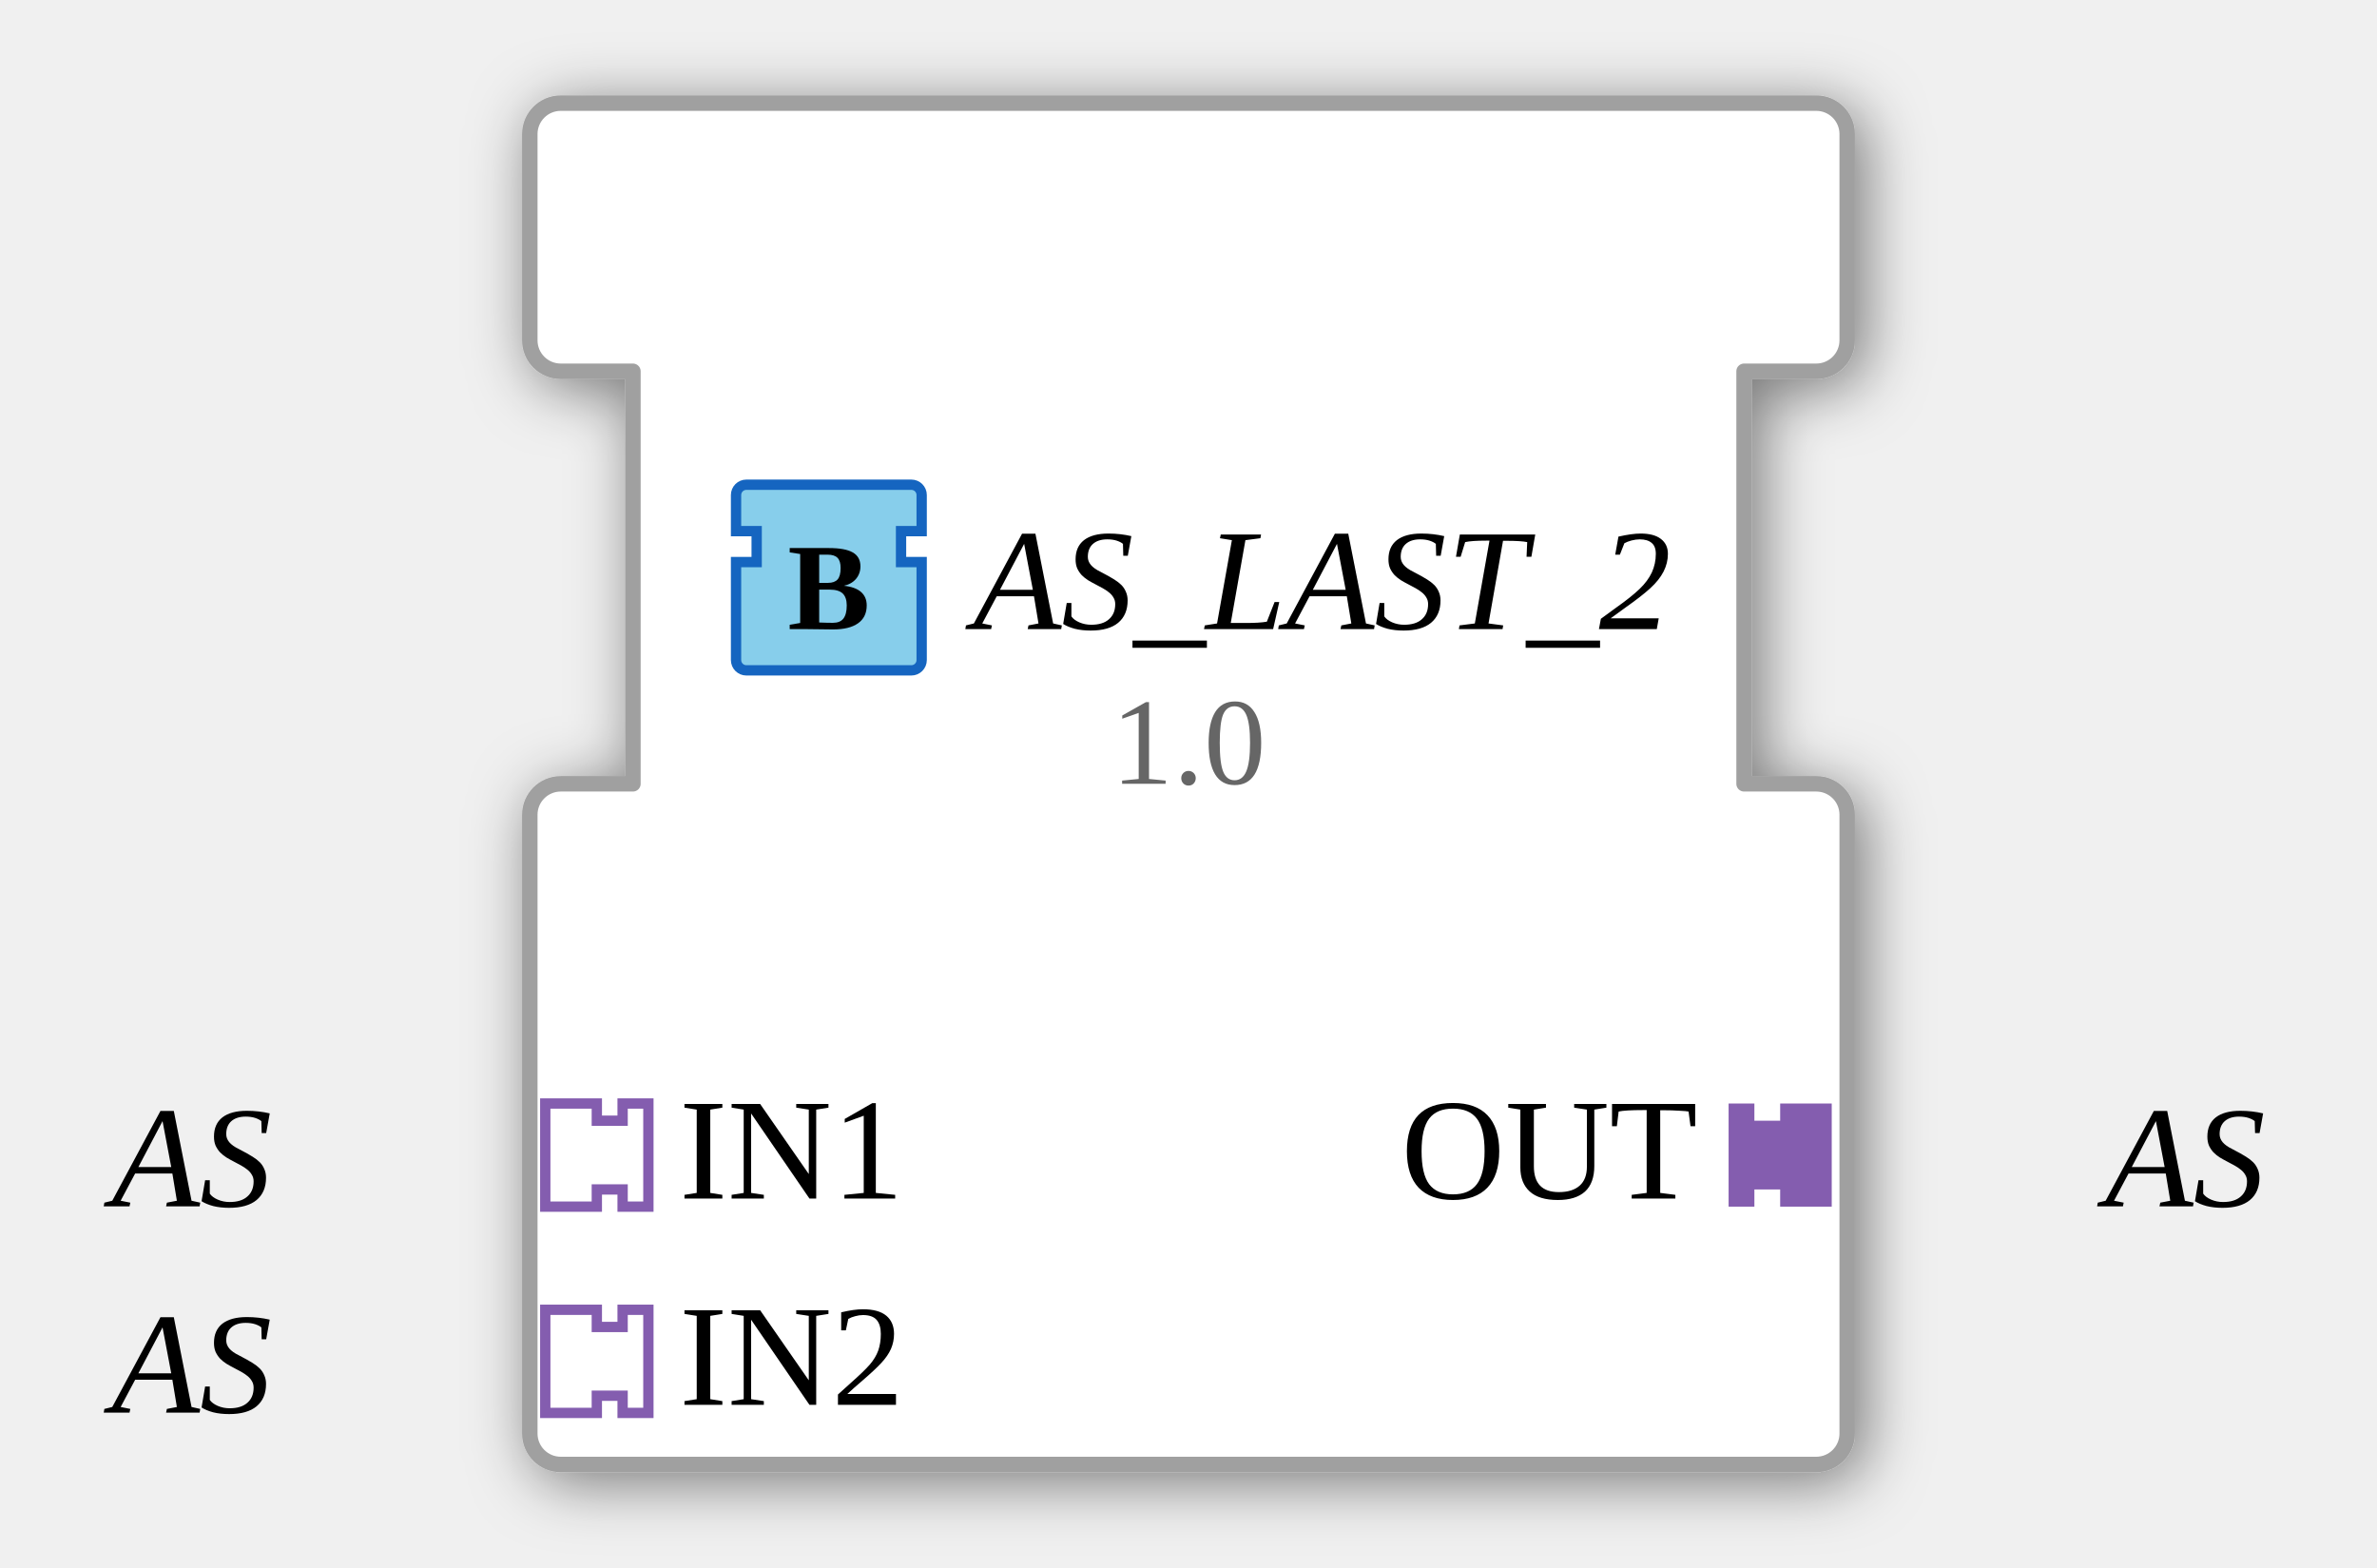
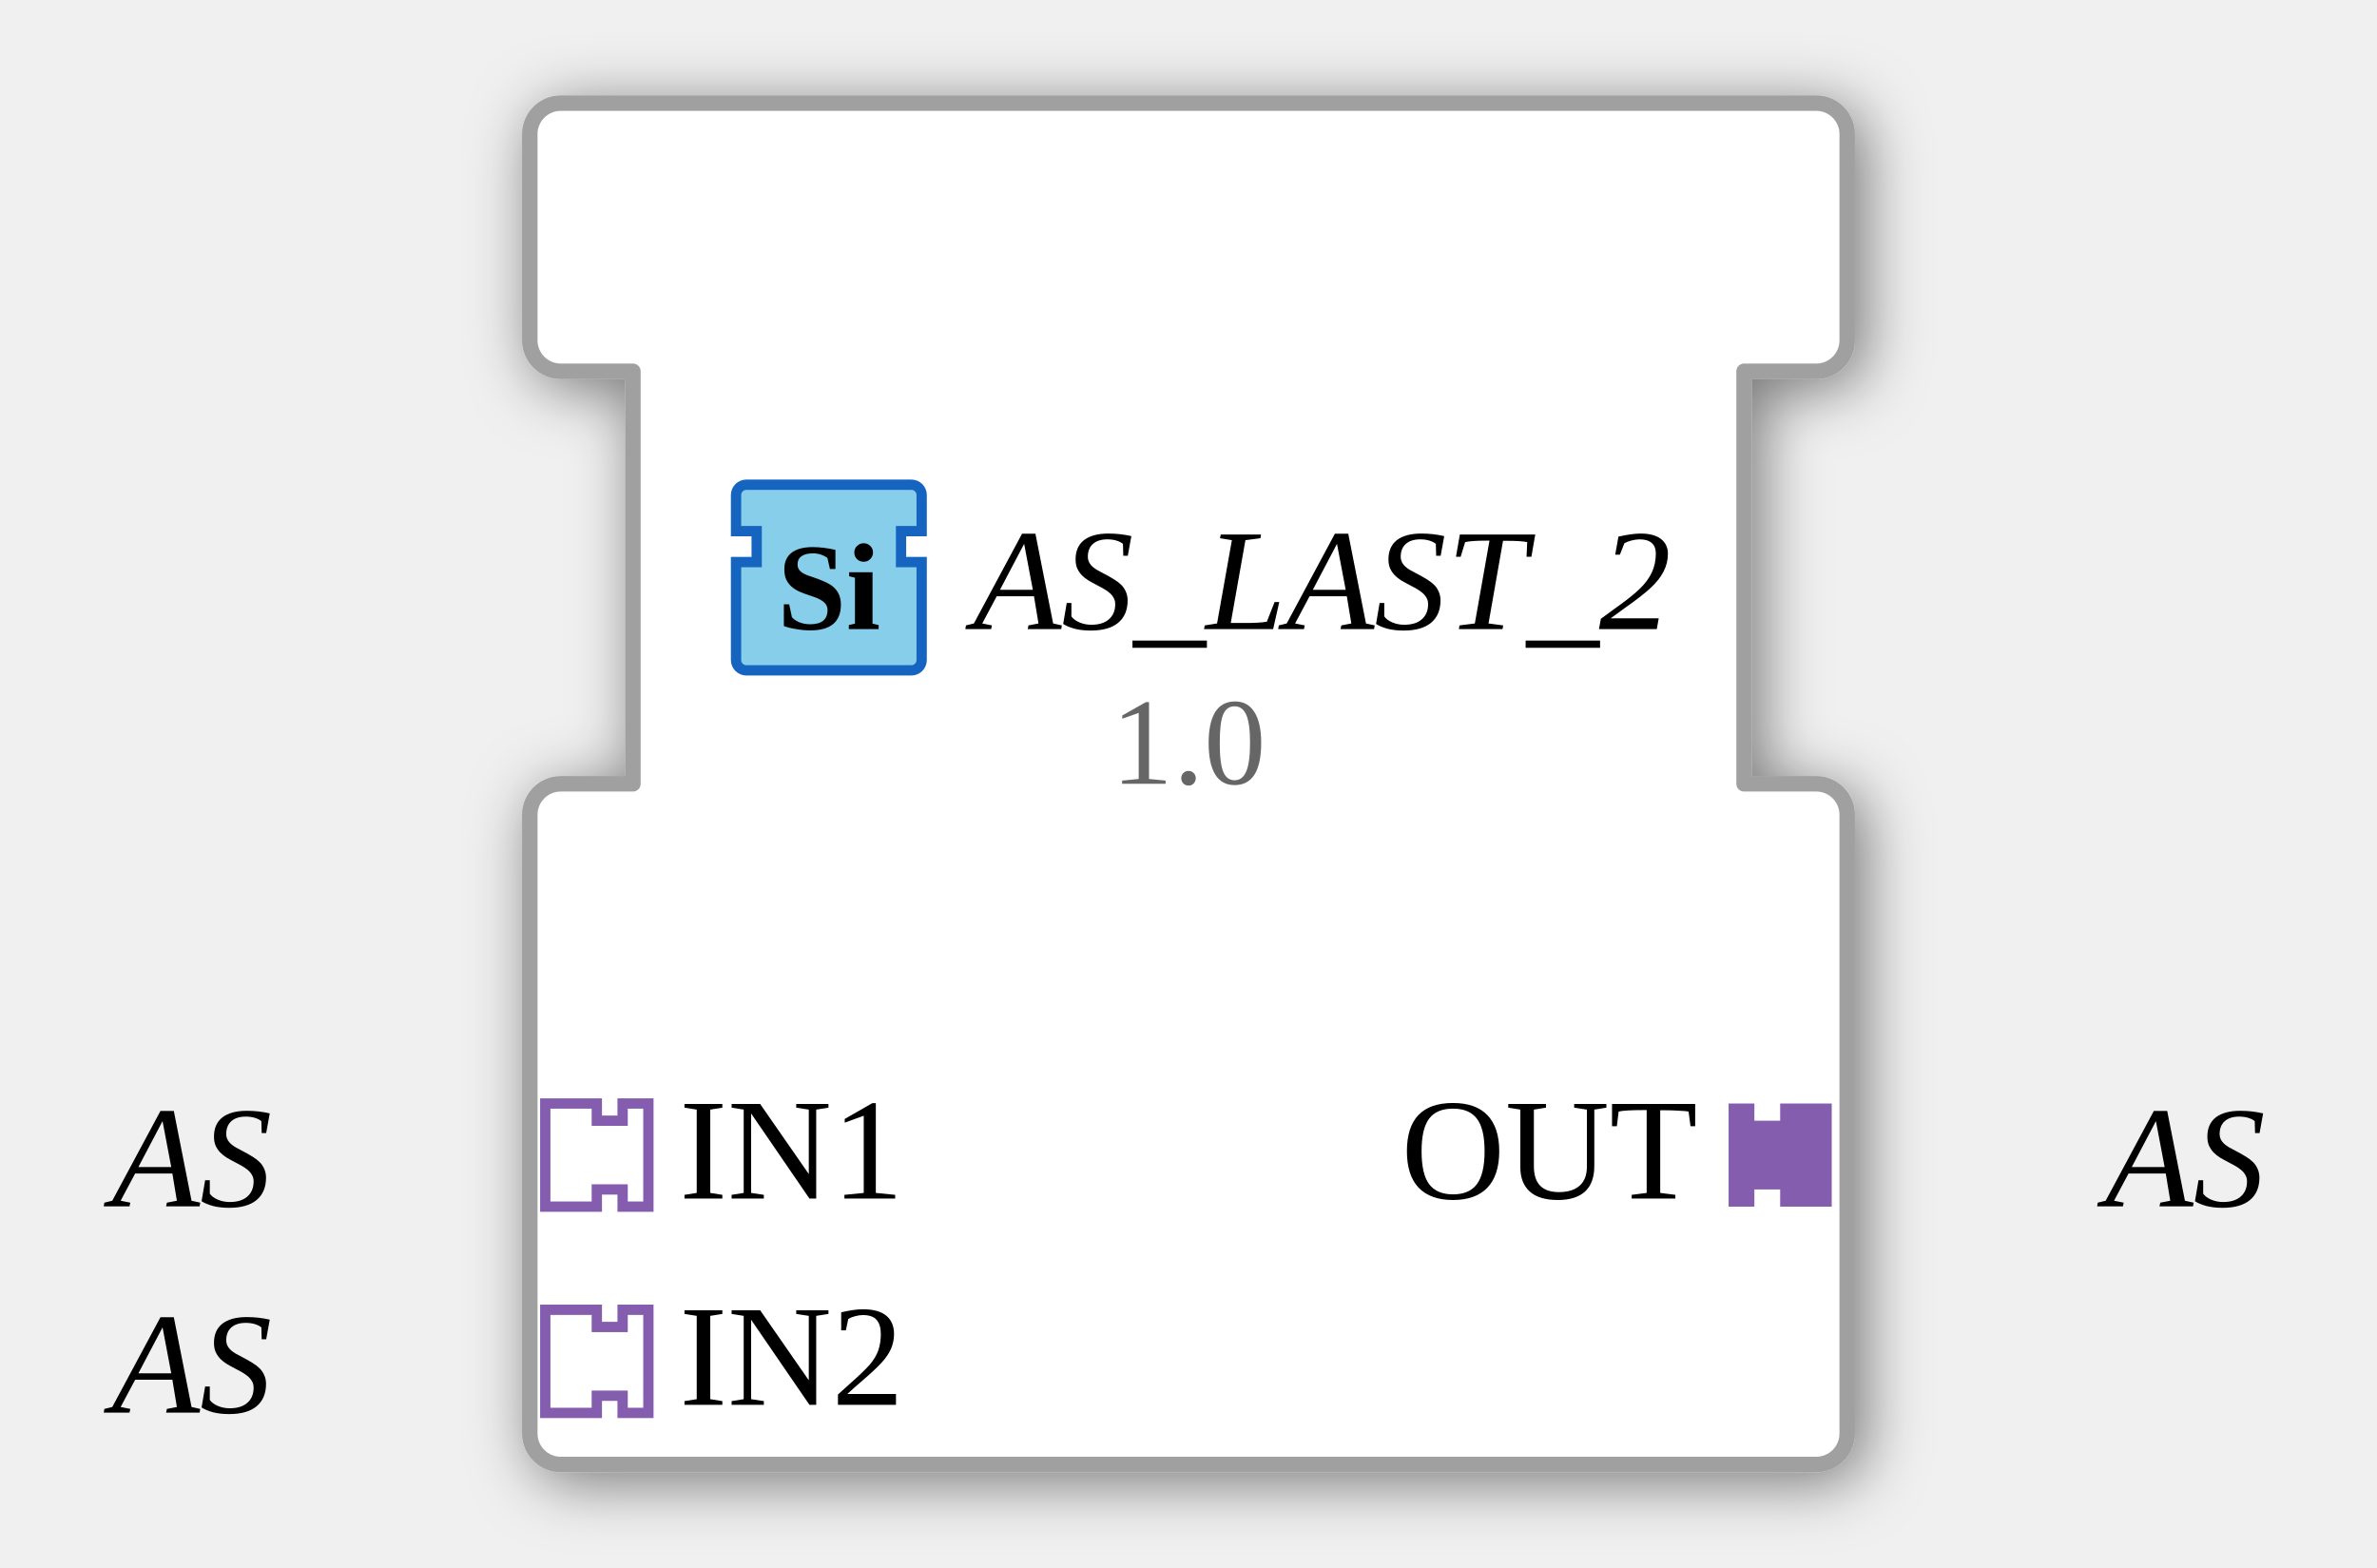
<svg xmlns="http://www.w3.org/2000/svg" viewBox="0 0 230.5 152.0" width="230.5" height="152.0">
  <style>
    @font-face {
      font-family: "TGL";
      src: local("TGL 0-17_std"), local("TGL 0-17"), local("TGL 0-17 alt"), url("../../../../../../_static/fonts/TGL-0-17_std.ttf") format("truetype");
      font-style: normal;
      font-weight: normal;
    }
    @font-face {
      font-family: "TGL";
      src: local("TGL 0-16_std"), local("TGL 0-16"), url("../../../../../../_static/fonts/TGL-0-16_std.ttf") format("truetype");
      font-style: italic;
      font-weight: normal;
    }
  </style>
  <defs>
    <filter id="dropShadow" x="-20%" y="-20%" width="140%" height="140%">
      <feGaussianBlur in="SourceAlpha" stdDeviation="3" result="blur" />
      <feOffset in="blur" dx="1" dy="1" result="offsetBlur" />
      <feFlood flood-color="#000000" flood-opacity="0.5" result="shadowColor" />
      <feComposite in="shadowColor" in2="offsetBlur" operator="in" result="shadow" />
      <feMerge>
        <feMergeNode in="shadow" />
        <feMergeNode in="SourceGraphic" />
      </feMerge>
    </filter>
  </defs>
  <g transform="translate(51.375, 10)">
    <path d="M 3 0             L 124.75 0             A 3 3 0 0 1 127.75 3             L 127.75 23.0             A 3 3 0 0 1 124.75 26.0             L 117.75 26.0             L 117.75 66.0             L 124.75 66.0             A 3 3 0 0 1 127.75 69.0             L 127.75 129.0             A 3 3 0 0 1 124.75 132.0             L 3 132.0             A 3 3 0 0 1 0 129.0             L 0 69.0             A 3 3 0 0 1 3 66.0             L 10 66.0             L 10 26.0             L 3 26.0             A 3 3 0 0 1 0 23.0             L 0 3             A 3 3 0 0 1 3 0             Z" fill="#FFFFFF" stroke="#A0A0A0" stroke-width="1.5" stroke-linejoin="round" filter="url(#dropShadow)" />
    <path d="M 21.0 37.0             L 37.0 37.0             A 1 1 0 0 1 38.0 38.0             L 38.0 41.5             L 36.0 41.5             L 36.0 44.5             L 38.0 44.5             L 38.0 54.0             A 1 1 0 0 1 37.0 55.0             L 21.0 55.0             A 1 1 0 0 1 20.0 54.0             L 20.0 44.5             L 22.0 44.5             L 22.0 41.5             L 20.0 41.5             L 20.0 38.0             A 1 1 0 0 1 21.0 37.0             Z" fill="#87CEEB" stroke="#1565C0" stroke-width="1" />
-     <text x="29.0" y="51.0" font-family="TGL, 'Times New Roman', Times, serif" font-size="12" font-weight="bold" fill="#000000" text-anchor="middle">B</text>
+     <text x="29.0" y="51.0" font-family="TGL, 'Times New Roman', Times, serif" font-size="12" font-weight="bold" fill="#000000" text-anchor="middle">Si</text>
    <text x="43.0" y="51.0" font-family="TGL, 'Times New Roman', Times, serif" font-size="14" fill="#000000" font-style="italic">AS_LAST_2</text>
    <text x="63.875" y="66.0" font-family="TGL, 'Times New Roman', Times, serif" font-size="12" fill="#666666" text-anchor="middle">1.0</text>
    <path d="M 1.5 97.0             L 6.5 97.0             L 6.5 98.667             L 9.0 98.667             L 9.0 97.0             L 11.5 97.0             L 11.5 107.0             L 9.0 107.0             L 9.0 105.333             L 6.5 105.333             L 6.5 107.0             L 1.5 107.0             Z" fill="none" stroke="#845DAF" stroke-width="1" />
    <text x="14.5" y="103.0" font-family="TGL, 'Times New Roman', Times, serif" font-size="14" fill="#000000" dominant-baseline="middle">IN1</text>
    <path d="M 1.5 117.0             L 6.5 117.0             L 6.5 118.667             L 9.0 118.667             L 9.0 117.0             L 11.5 117.0             L 11.5 127.0             L 9.0 127.0             L 9.0 125.333             L 6.5 125.333             L 6.5 127.0             L 1.5 127.0             Z" fill="none" stroke="#845DAF" stroke-width="1" />
    <text x="14.5" y="123.0" font-family="TGL, 'Times New Roman', Times, serif" font-size="14" fill="#000000" dominant-baseline="middle">IN2</text>
    <path d="M 116.25 97.0             L 118.75 97.0             L 118.75 98.667             L 121.25 98.667             L 121.25 97.0             L 126.25 97.0             L 126.25 107.0             L 121.25 107.0             L 121.25 105.333             L 118.75 105.333             L 118.75 107.0             L 116.25 107.0             Z" fill="#845DAF" />
    <text x="113.25" y="103.0" font-family="TGL, 'Times New Roman', Times, serif" font-size="14" fill="#000000" text-anchor="end" dominant-baseline="middle">OUT</text>
    <text x="-25" y="103.0" font-family="TGL, 'Times New Roman', Times, serif" font-size="14" fill="#000000" text-anchor="end" dominant-baseline="middle">
      <tspan font-family="TGL, 'Times New Roman', Times, serif" font-style="italic" dominant-baseline="middle">AS</tspan>
    </text>
    <text x="-25" y="123.0" font-family="TGL, 'Times New Roman', Times, serif" font-size="14" fill="#000000" text-anchor="end" dominant-baseline="middle">
      <tspan font-family="TGL, 'Times New Roman', Times, serif" font-style="italic" dominant-baseline="middle">AS</tspan>
    </text>
    <text x="152.75" y="103.0" font-family="TGL, 'Times New Roman', Times, serif" font-size="14" fill="#000000" dominant-baseline="middle">
      <tspan font-family="TGL, 'Times New Roman', Times, serif" font-style="italic" dominant-baseline="middle">AS</tspan>
    </text>
  </g>
</svg>
